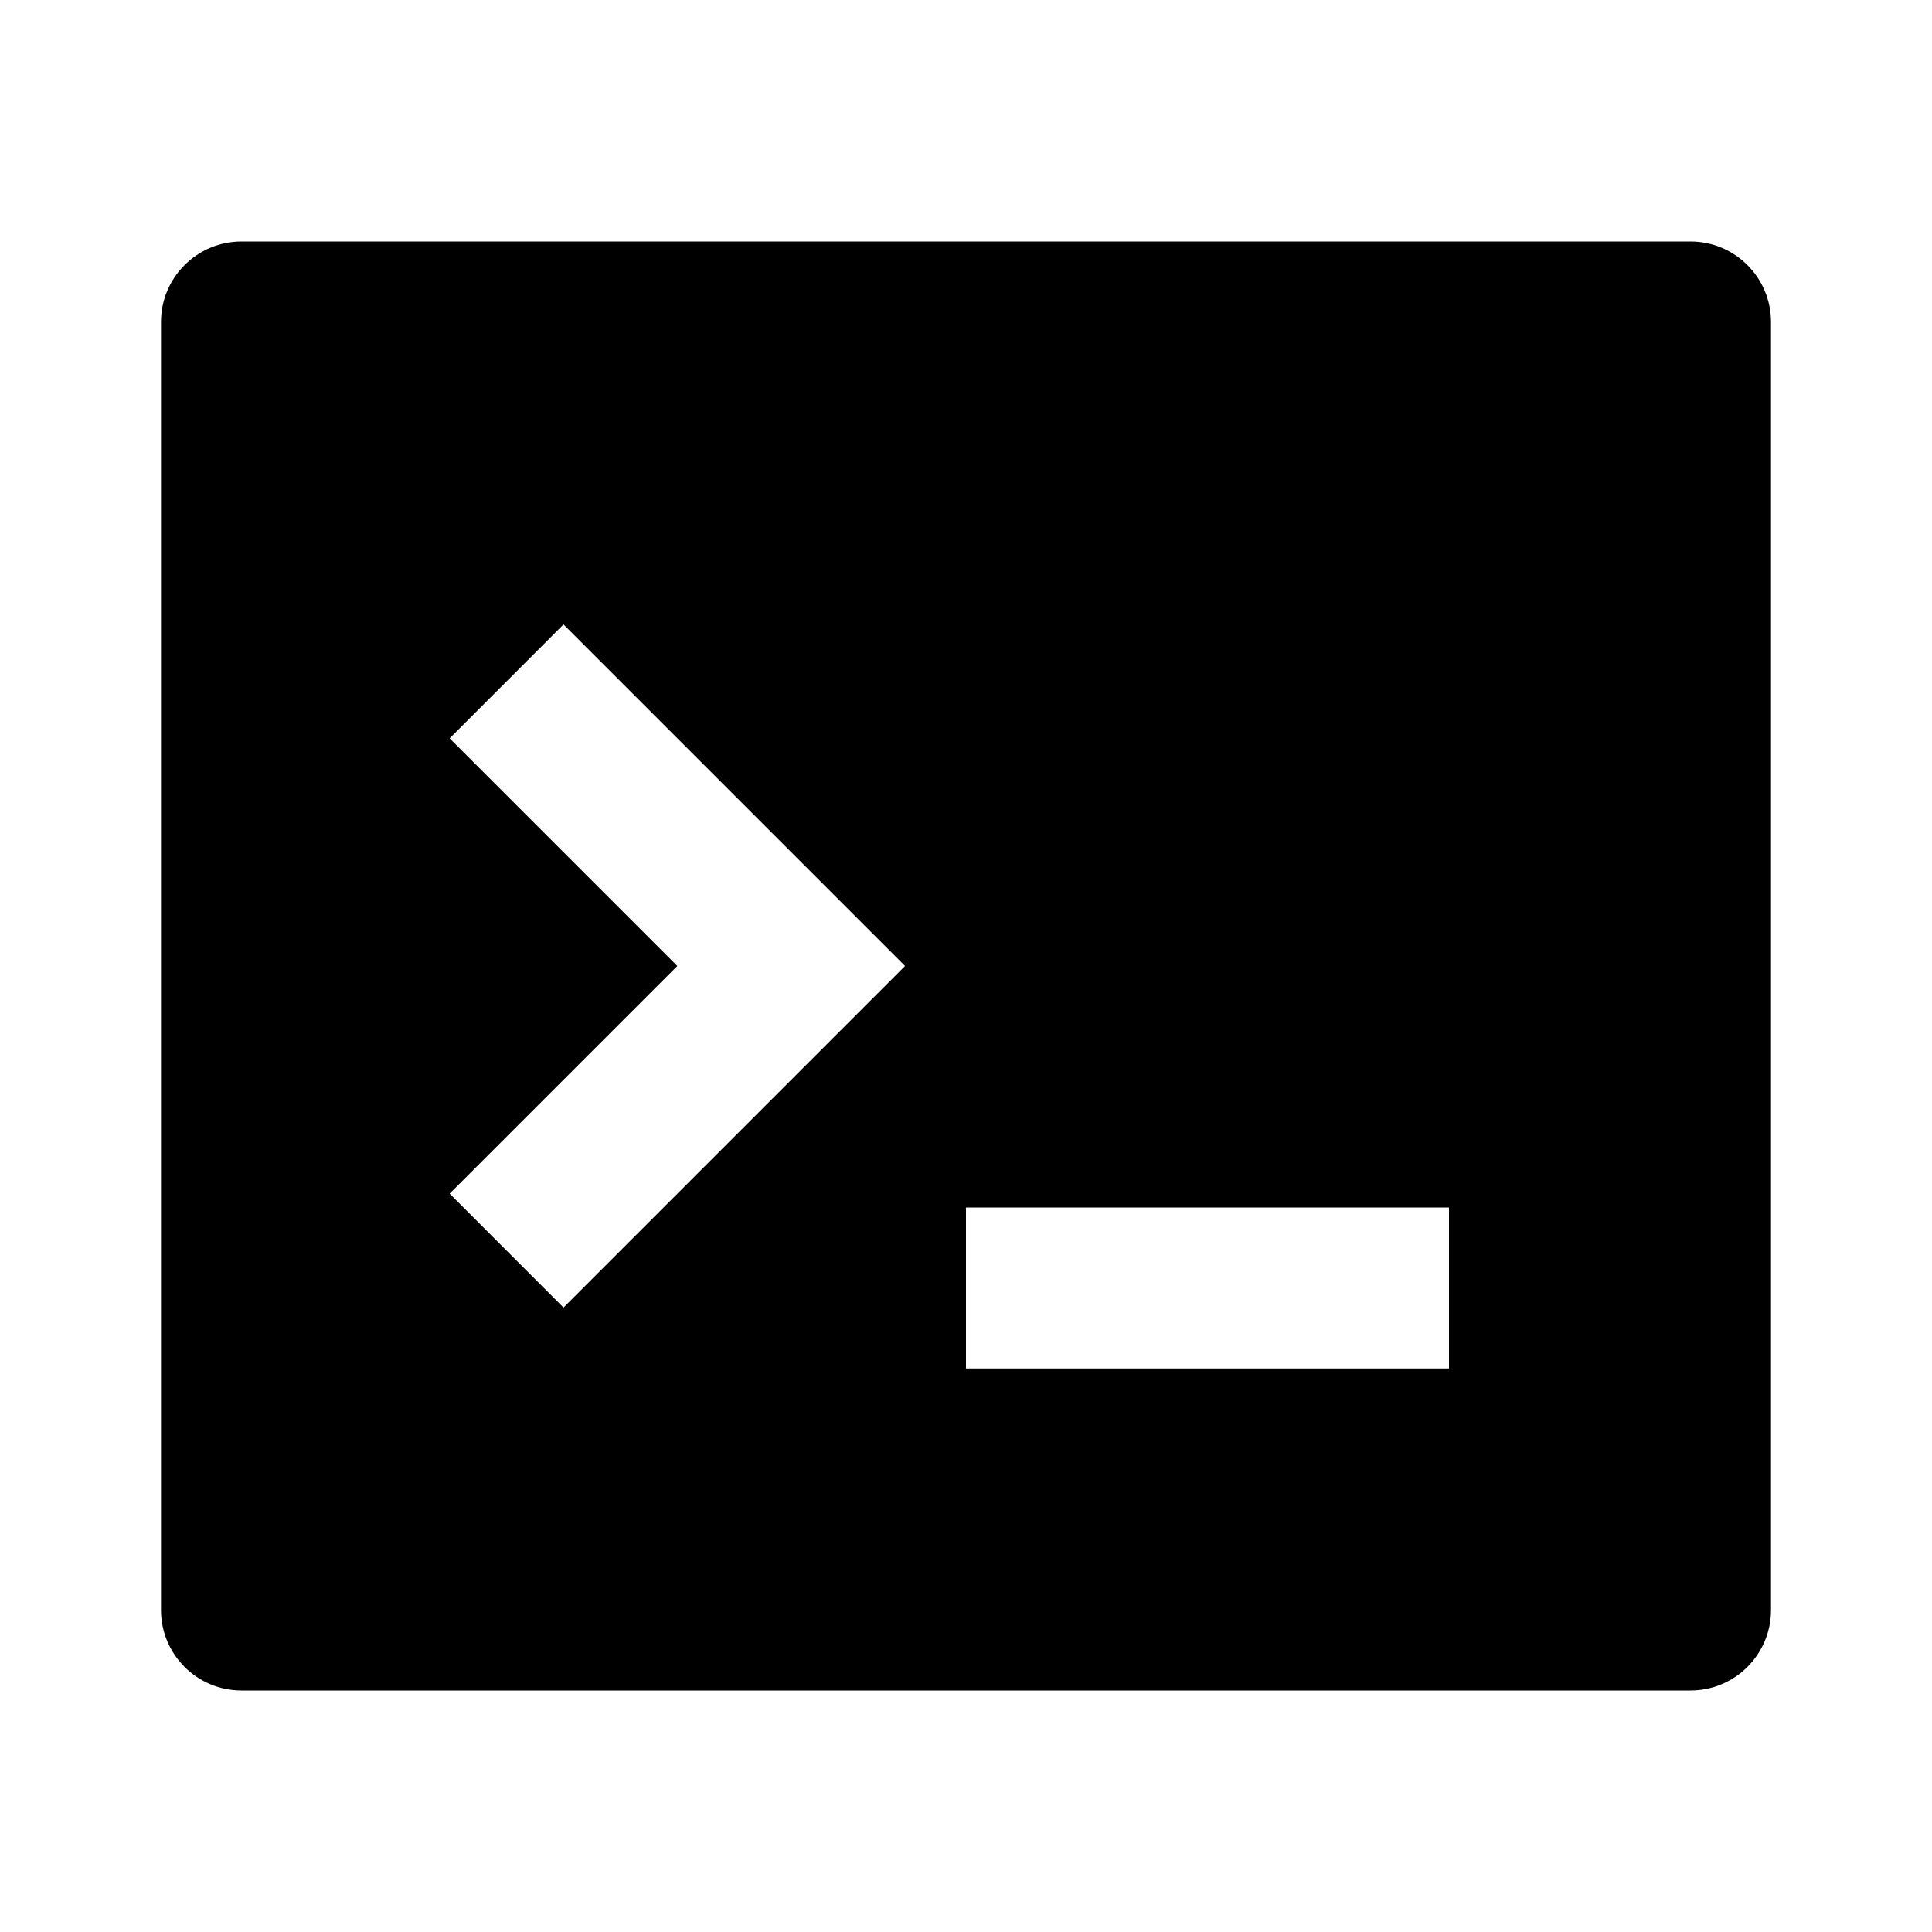
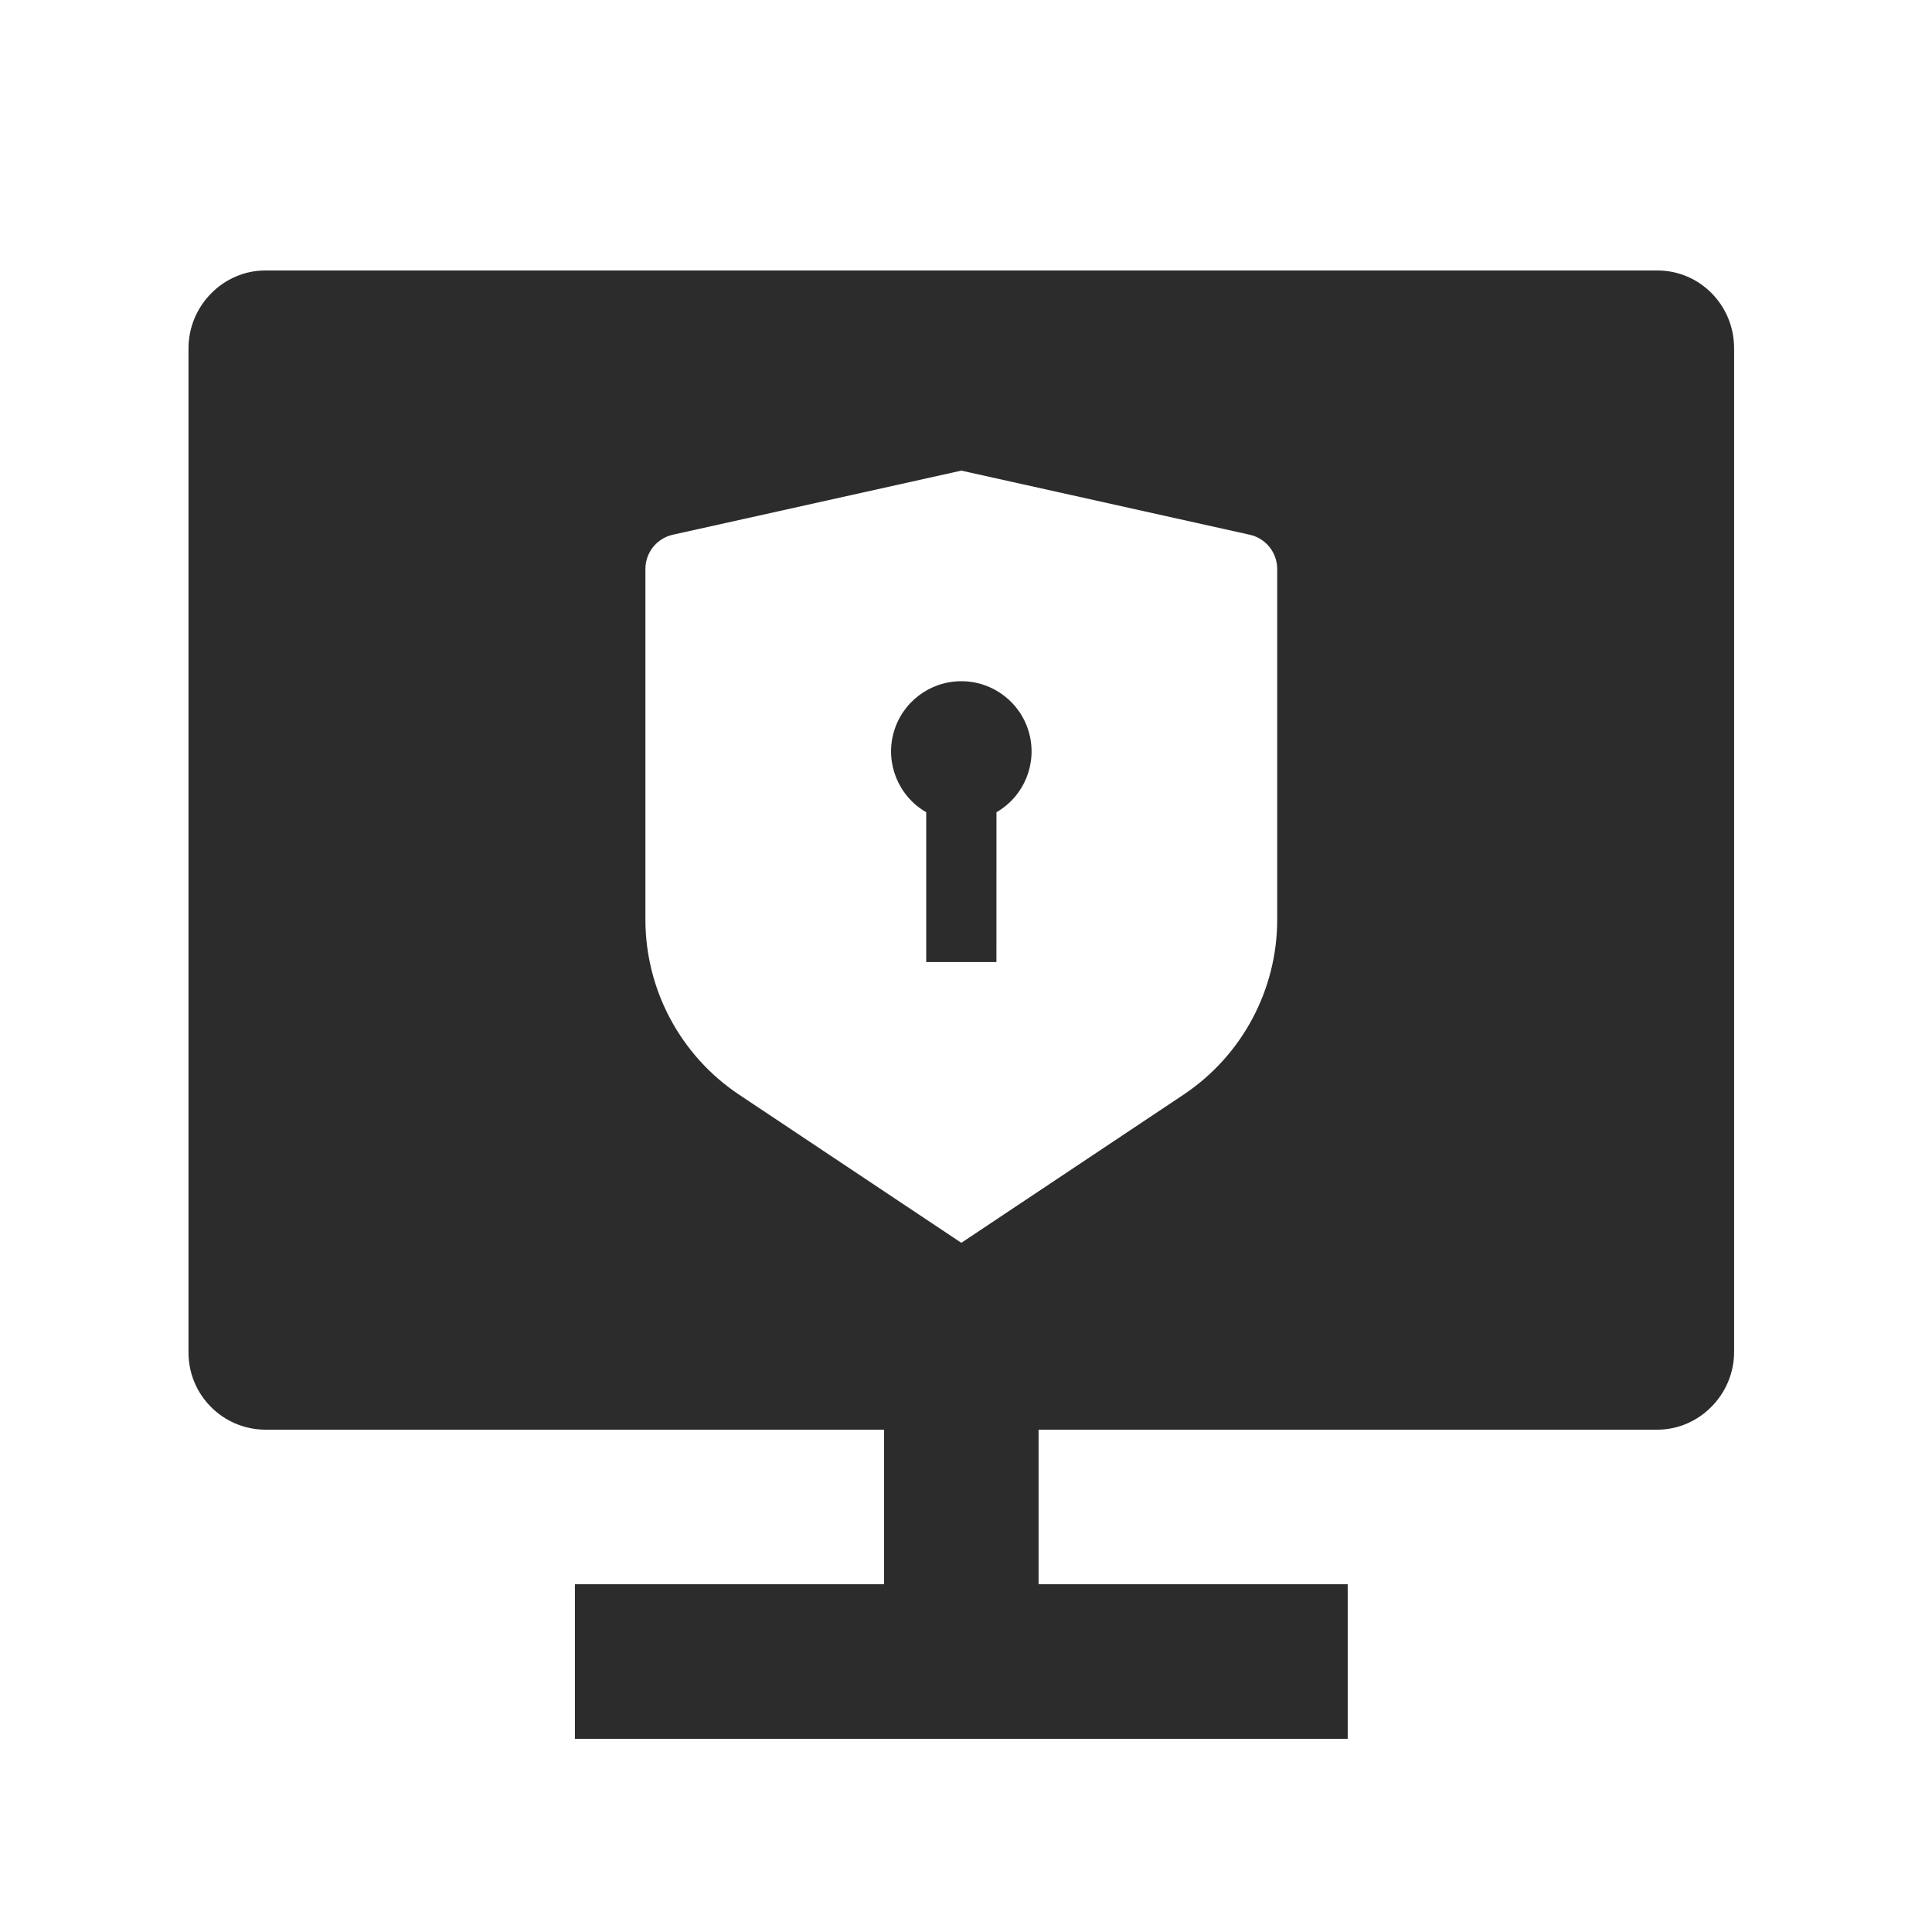
- <svg xmlns="http://www.w3.org/2000/svg" t="1766499502833" class="icon" viewBox="0 0 1024 1024" version="1.1" p-id="1604" width="64" height="64">
-   <path d="M128 128h768a42.667 42.667 0 0 1 42.667 42.667v682.667a42.667 42.667 0 0 1-42.667 42.667H128a42.667 42.667 0 0 1-42.667-42.667V170.667a42.667 42.667 0 0 1 42.667-42.667z m384 512v85.333h256v-85.333h-256z m-153.003-128l-120.661 120.661L298.667 693.035 479.701 512 298.667 330.965 238.336 391.339 358.997 512z" fill="#000000" p-id="1605" />
+ <svg xmlns="http://www.w3.org/2000/svg" t="1780496394450" class="icon" viewBox="0 0 1024 1024" version="1.1" p-id="21347" width="64" height="64">
+   <path d="M878.479 143.36H140.544c-21.996 0-40.632 18.473-40.632 41.247v532.029A40.878 40.878 0 0 0 140.544 757.76h328.008v81.92h-163.84v81.92h409.6v-81.92h-163.84v-81.92h328.008c21.996 0 40.632-18.473 40.632-41.247V184.607c0-22.856-18.186-41.247-40.632-41.247zM676.946 487.363c0 37.325-18.657 72.172-49.705 92.867l-117.729 78.49-117.729-78.49a111.596 111.596 0 0 1-49.705-92.846V301.568c0-8.714 6.052-16.271 14.561-18.156l152.873-33.976 152.863 33.976a18.616 18.616 0 0 1 14.572 18.156v185.795z" fill="#2c2c2c" p-id="21348" />
+   <path d="M509.512 361.062a37.202 37.202 0 0 0-18.596 69.437v79.401h37.212l0.02-79.401a37.212 37.212 0 0 0-18.637-69.437z" fill="#2c2c2c" p-id="21349" />
</svg>
